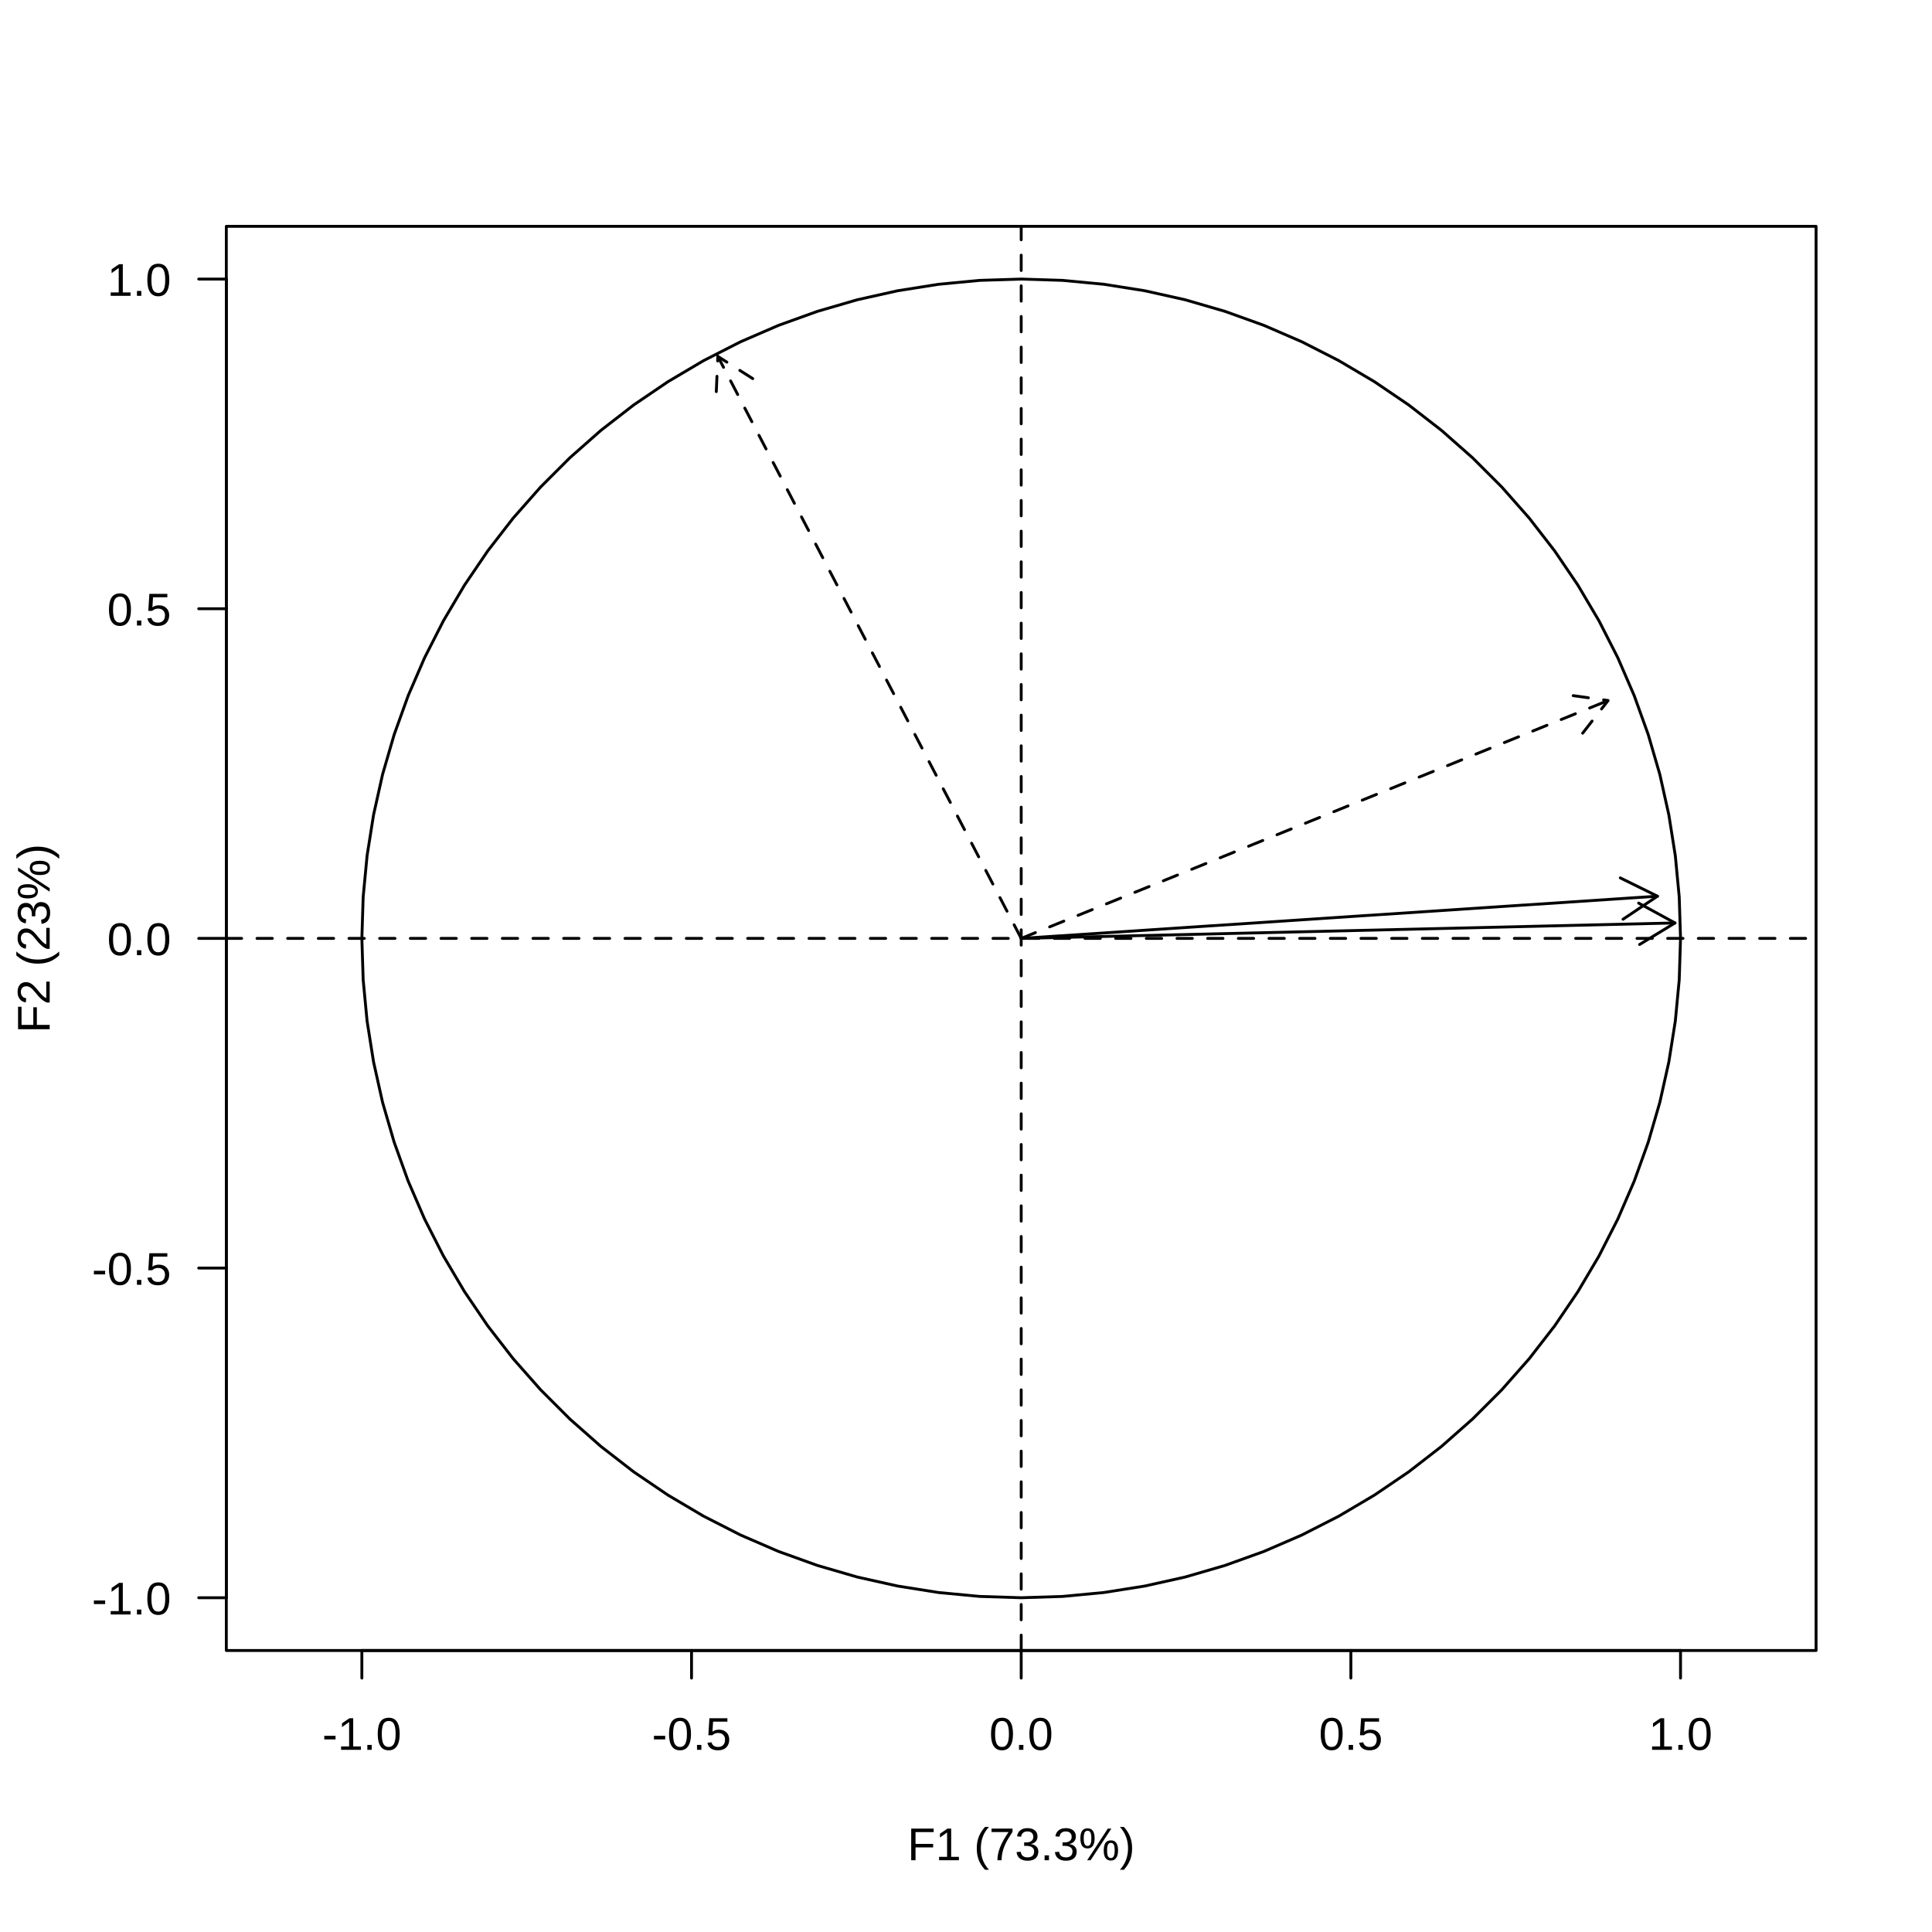
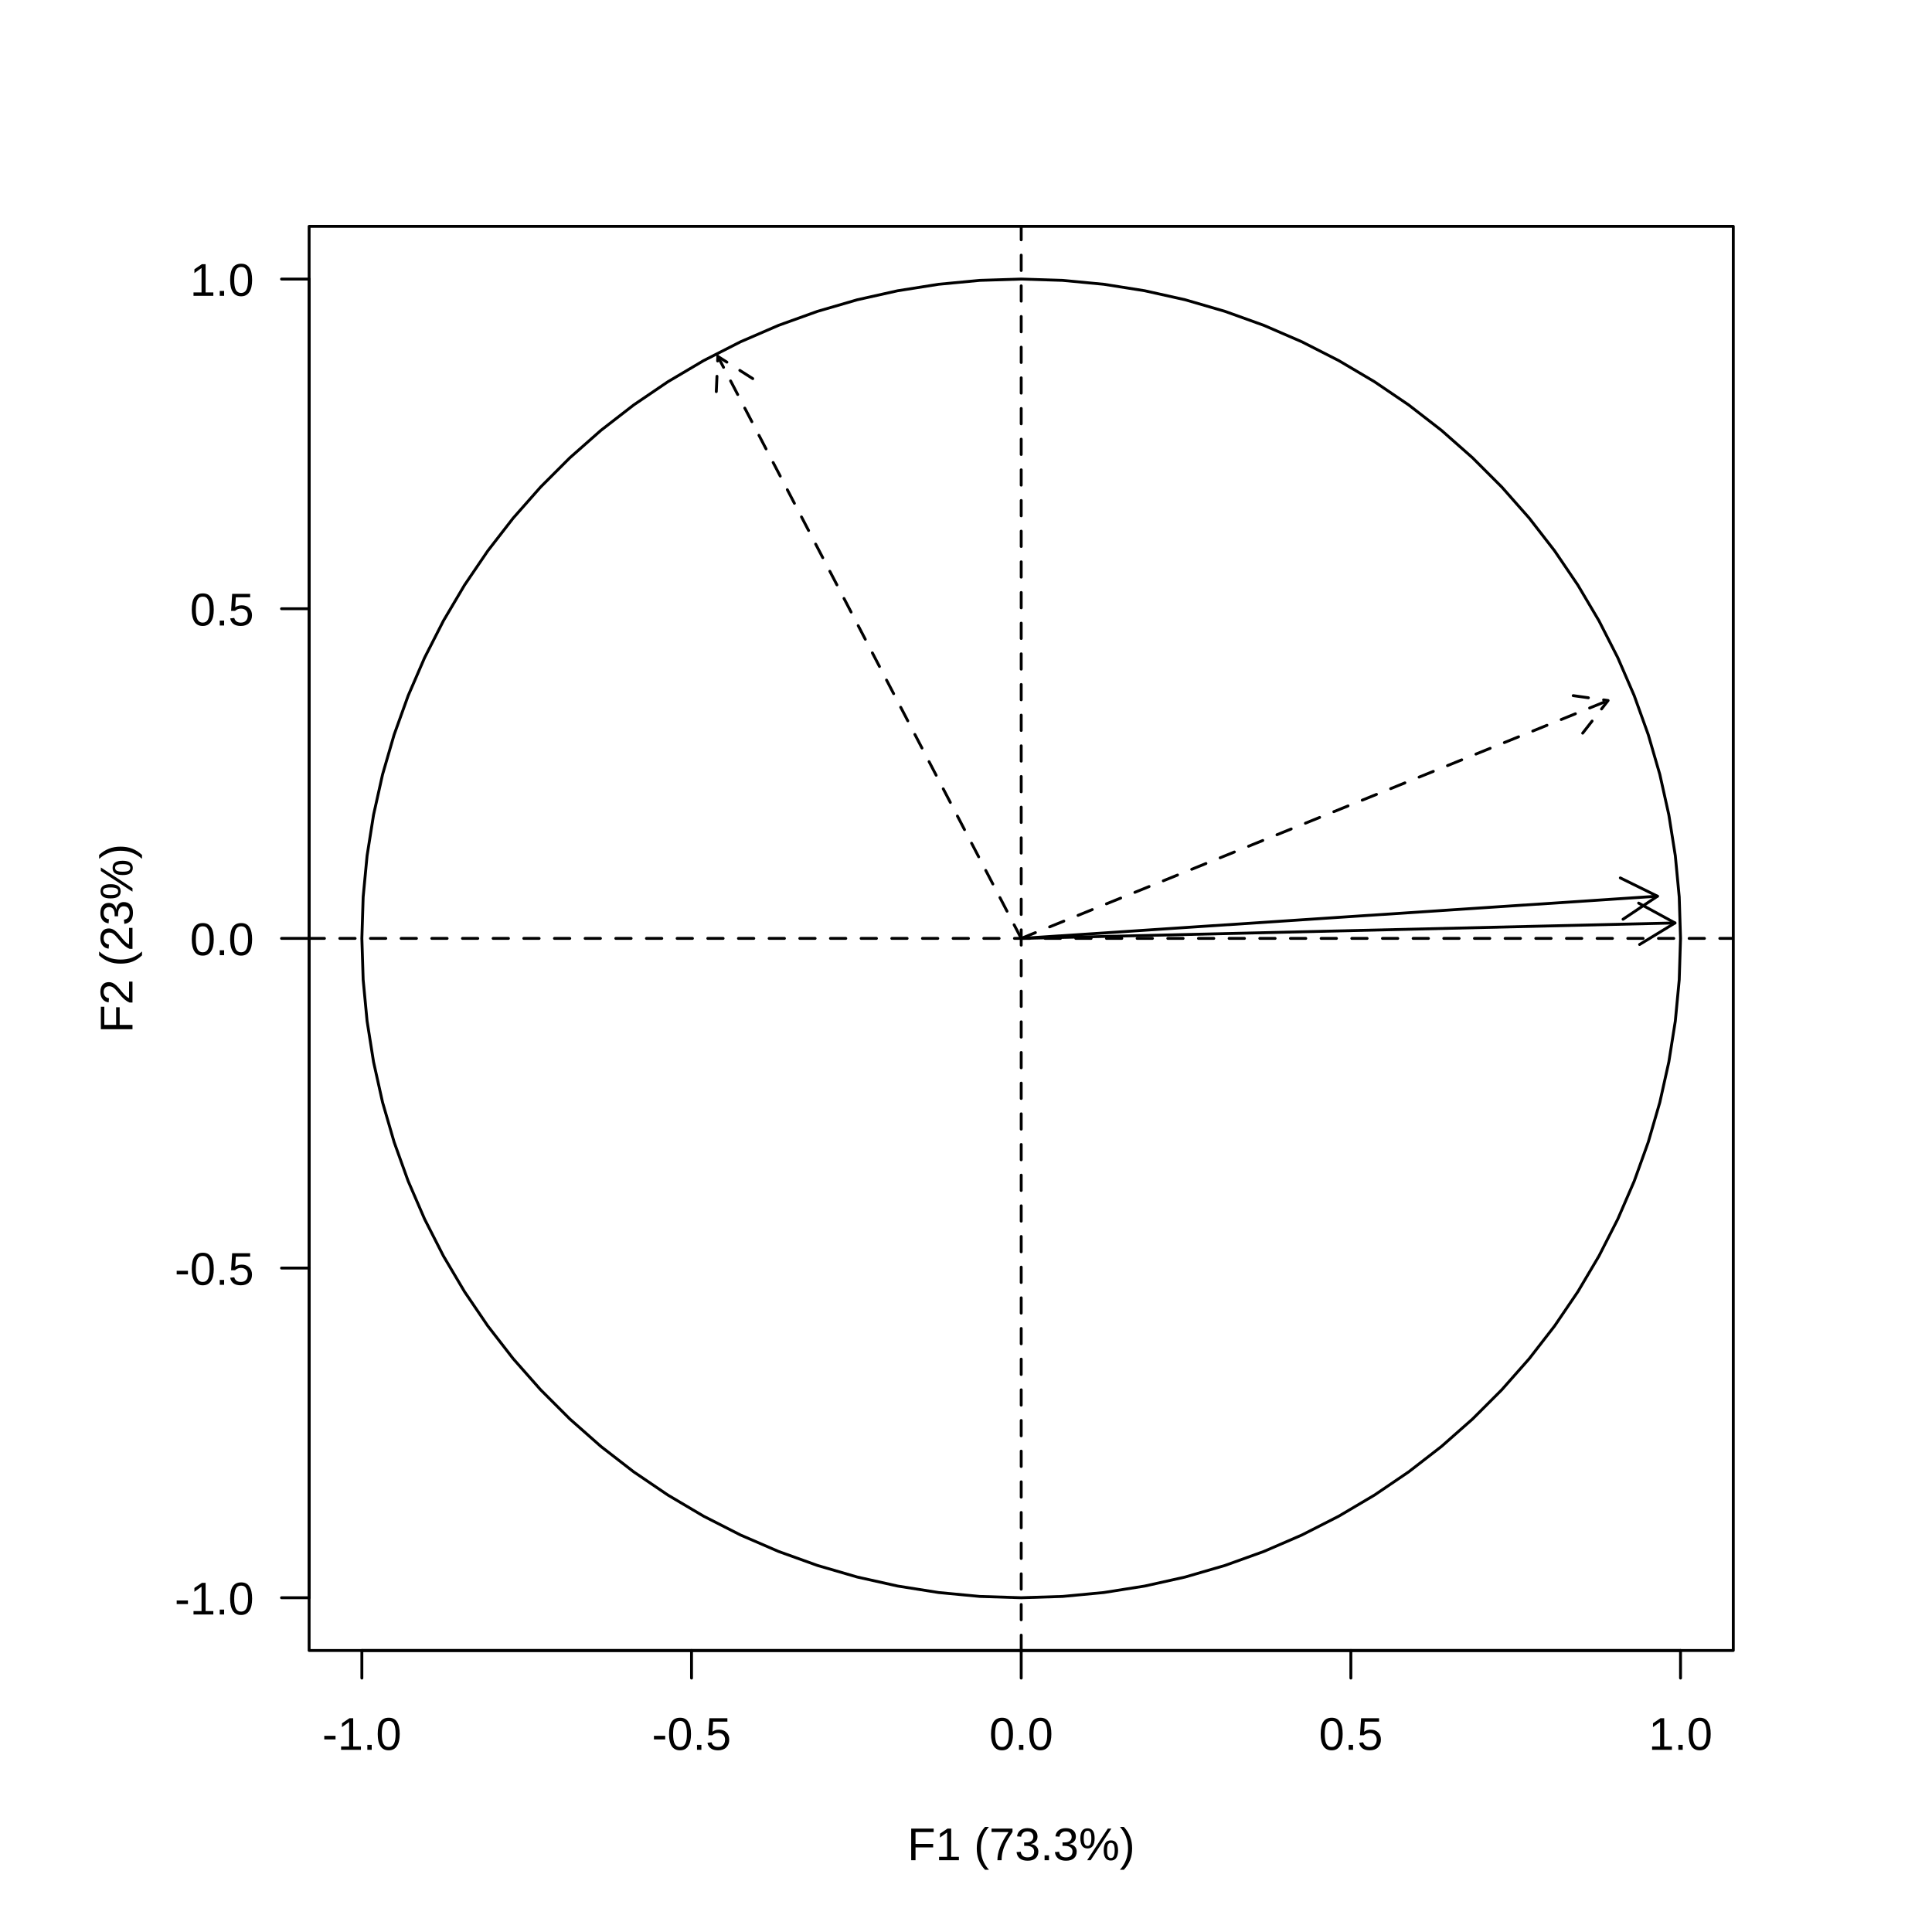
<svg xmlns="http://www.w3.org/2000/svg" class="svglite" width="504.00pt" height="504.00pt" viewBox="0 0 504.00 504.00">
  <defs>
    <style type="text/css">
    .svglite line, .svglite polyline, .svglite polygon, .svglite path, .svglite rect, .svglite circle {
      fill: none;
      stroke: #000000;
      stroke-linecap: round;
      stroke-linejoin: round;
      stroke-miterlimit: 10.00;
    }
    .svglite text {
      white-space: pre;
    }
  </style>
  </defs>
  <rect width="100%" height="100%" style="stroke: none; fill: #FFFFFF;" />
  <defs>
    <clipPath id="cpMC4wMHw1MDQuMDB8MC4wMHw1MDQuMDA=">
      <rect x="0.00" y="0.00" width="504.00" height="504.00" />
    </clipPath>
  </defs>
  <g clip-path="url(#cpMC4wMHw1MDQuMDB8MC4wMHw1MDQuMDA=)">
</g>
  <defs>
-     <clipPath id="cpNTkuMDR8NDczLjc2fDU5LjA0fDQzMC41Ng==">
-       <rect x="59.04" y="59.04" width="414.72" height="371.52" />
+     <clipPath id="cpODAuNjR8NDUyLjE2fDU5LjA0fDQzMC41Ng==">
+       <rect x="80.64" y="59.04" width="371.52" height="371.52" />
    </clipPath>
  </defs>
-   <g clip-path="url(#cpNTkuMDR8NDczLjc2fDU5LjA0fDQzMC41Ng==)">
-     <line x1="59.04" y1="244.80" x2="473.76" y2="244.80" style="stroke-width: 0.75; stroke-dasharray: 4.00,4.00;" />
+   <g clip-path="url(#cpODAuNjR8NDUyLjE2fDU5LjA0fDQzMC41Ng==)">
+     <line x1="80.64" y1="244.80" x2="452.16" y2="244.80" style="stroke-width: 0.75; stroke-dasharray: 4.00,4.00;" />
    <line x1="266.40" y1="430.56" x2="266.40" y2="59.04" style="stroke-width: 0.75; stroke-dasharray: 4.00,4.00;" />
    <polygon points="438.40,244.80 438.06,234.00 437.04,223.24 435.35,212.57 433.00,202.03 429.98,191.65 426.32,181.48 422.03,171.57 417.12,161.94 411.62,152.64 405.55,143.70 398.93,135.16 391.78,127.06 384.14,119.42 376.04,112.27 367.50,105.65 358.56,99.58 349.26,94.08 339.63,89.17 329.72,84.88 319.55,81.22 309.17,78.20 298.63,75.85 287.96,74.16 277.20,73.14 266.40,72.80 255.60,73.14 244.84,74.16 234.17,75.85 223.63,78.20 213.25,81.22 203.08,84.88 193.17,89.17 183.54,94.08 174.24,99.58 165.30,105.65 156.76,112.27 148.66,119.42 141.02,127.06 133.87,135.16 127.25,143.70 121.18,152.64 115.68,161.94 110.77,171.57 106.48,181.48 102.82,191.65 99.80,202.03 97.45,212.57 95.76,223.24 94.74,234.00 94.40,244.80 94.74,255.60 95.76,266.36 97.45,277.03 99.80,287.57 102.82,297.95 106.48,308.12 110.77,318.03 115.68,327.66 121.18,336.96 127.25,345.90 133.87,354.44 141.02,362.54 148.66,370.18 156.76,377.33 165.30,383.95 174.24,390.02 183.54,395.52 193.17,400.43 203.08,404.72 213.25,408.38 223.63,411.40 234.17,413.75 244.84,415.44 255.60,416.46 266.40,416.80 277.20,416.46 287.96,415.44 298.63,413.75 309.17,411.40 319.55,408.38 329.72,404.72 339.63,400.43 349.26,395.52 358.56,390.02 367.50,383.95 376.04,377.33 384.14,370.18 391.78,362.54 398.93,354.44 405.55,345.90 411.62,336.96 417.12,327.66 422.03,318.03 426.32,308.12 429.98,297.95 433.00,287.57 435.35,277.03 437.04,266.36 438.06,255.60 " style="stroke-width: 0.75;" />
    <line x1="266.40" y1="244.80" x2="419.51" y2="182.74" style="stroke-width: 0.75; stroke-dasharray: 4.00,4.00;" />
    <polyline points="412.87,191.26 419.51,182.74 408.81,181.25 " style="stroke-width: 0.75; stroke-dasharray: 4.00,4.00;" />
    <line x1="266.40" y1="244.80" x2="187.26" y2="92.97" style="stroke-width: 0.75; stroke-dasharray: 4.00,4.00;" />
    <polyline points="196.37,98.77 187.26,92.97 186.79,103.76 " style="stroke-width: 0.75; stroke-dasharray: 4.00,4.00;" />
    <line x1="266.40" y1="244.80" x2="436.95" y2="240.77" style="stroke-width: 0.75;" />
    <polyline points="427.72,246.39 436.95,240.77 427.47,235.59 " style="stroke-width: 0.75;" />
    <line x1="266.40" y1="244.80" x2="432.38" y2="233.79" style="stroke-width: 0.75;" />
    <polyline points="423.40,239.80 432.38,233.79 422.69,229.02 " style="stroke-width: 0.75;" />
  </g>
  <g clip-path="url(#cpMC4wMHw1MDQuMDB8MC4wMHw1MDQuMDA=)">
    <line x1="94.40" y1="430.56" x2="438.40" y2="430.56" style="stroke-width: 0.75;" />
    <line x1="94.40" y1="430.56" x2="94.40" y2="437.76" style="stroke-width: 0.75;" />
    <line x1="180.40" y1="430.56" x2="180.40" y2="437.76" style="stroke-width: 0.75;" />
    <line x1="266.40" y1="430.56" x2="266.40" y2="437.76" style="stroke-width: 0.75;" />
    <line x1="352.40" y1="430.56" x2="352.40" y2="437.76" style="stroke-width: 0.75;" />
    <line x1="438.40" y1="430.56" x2="438.40" y2="437.76" style="stroke-width: 0.75;" />
    <text x="94.40" y="456.48" text-anchor="middle" style="font-size: 12.00px; font-family: &quot;Arial&quot;;" textLength="23.43px" lengthAdjust="spacingAndGlyphs">-1.0</text>
    <text x="180.40" y="456.48" text-anchor="middle" style="font-size: 12.00px; font-family: &quot;Arial&quot;;" textLength="23.43px" lengthAdjust="spacingAndGlyphs">-0.5</text>
    <text x="266.40" y="456.48" text-anchor="middle" style="font-size: 12.00px; font-family: &quot;Arial&quot;;" textLength="19.09px" lengthAdjust="spacingAndGlyphs">0.0</text>
    <text x="352.40" y="456.48" text-anchor="middle" style="font-size: 12.00px; font-family: &quot;Arial&quot;;" textLength="19.09px" lengthAdjust="spacingAndGlyphs">0.5</text>
    <text x="438.40" y="456.48" text-anchor="middle" style="font-size: 12.00px; font-family: &quot;Arial&quot;;" textLength="19.09px" lengthAdjust="spacingAndGlyphs">1.0</text>
-     <line x1="59.04" y1="416.80" x2="59.04" y2="72.80" style="stroke-width: 0.75;" />
-     <line x1="59.04" y1="416.80" x2="51.84" y2="416.80" style="stroke-width: 0.75;" />
-     <line x1="59.04" y1="330.80" x2="51.84" y2="330.80" style="stroke-width: 0.75;" />
-     <line x1="59.04" y1="244.80" x2="51.84" y2="244.80" style="stroke-width: 0.75;" />
-     <line x1="59.04" y1="158.80" x2="51.84" y2="158.80" style="stroke-width: 0.75;" />
-     <line x1="59.04" y1="72.80" x2="51.84" y2="72.80" style="stroke-width: 0.75;" />
-     <text x="44.64" y="421.17" text-anchor="end" style="font-size: 12.00px; font-family: &quot;Arial&quot;;" textLength="23.43px" lengthAdjust="spacingAndGlyphs">-1.0</text>
-     <text x="44.64" y="335.17" text-anchor="end" style="font-size: 12.00px; font-family: &quot;Arial&quot;;" textLength="23.43px" lengthAdjust="spacingAndGlyphs">-0.5</text>
-     <text x="44.64" y="249.17" text-anchor="end" style="font-size: 12.00px; font-family: &quot;Arial&quot;;" textLength="19.09px" lengthAdjust="spacingAndGlyphs">0.0</text>
-     <text x="44.64" y="163.17" text-anchor="end" style="font-size: 12.00px; font-family: &quot;Arial&quot;;" textLength="19.09px" lengthAdjust="spacingAndGlyphs">0.5</text>
-     <text x="44.64" y="77.17" text-anchor="end" style="font-size: 12.00px; font-family: &quot;Arial&quot;;" textLength="19.09px" lengthAdjust="spacingAndGlyphs">1.0</text>
-     <polygon points="59.04,430.56 473.76,430.56 473.76,59.04 59.04,59.04 " style="stroke-width: 0.75;" />
+     <line x1="80.64" y1="416.80" x2="80.64" y2="72.80" style="stroke-width: 0.75;" />
+     <line x1="80.64" y1="416.80" x2="73.44" y2="416.80" style="stroke-width: 0.75;" />
+     <line x1="80.64" y1="330.80" x2="73.44" y2="330.80" style="stroke-width: 0.75;" />
+     <line x1="80.64" y1="244.80" x2="73.44" y2="244.80" style="stroke-width: 0.75;" />
+     <line x1="80.64" y1="158.80" x2="73.44" y2="158.80" style="stroke-width: 0.75;" />
+     <line x1="80.64" y1="72.80" x2="73.44" y2="72.80" style="stroke-width: 0.75;" />
+     <text x="66.24" y="421.17" text-anchor="end" style="font-size: 12.00px; font-family: &quot;Arial&quot;;" textLength="23.43px" lengthAdjust="spacingAndGlyphs">-1.0</text>
+     <text x="66.24" y="335.17" text-anchor="end" style="font-size: 12.00px; font-family: &quot;Arial&quot;;" textLength="23.43px" lengthAdjust="spacingAndGlyphs">-0.5</text>
+     <text x="66.24" y="249.17" text-anchor="end" style="font-size: 12.00px; font-family: &quot;Arial&quot;;" textLength="19.09px" lengthAdjust="spacingAndGlyphs">0.0</text>
+     <text x="66.24" y="163.17" text-anchor="end" style="font-size: 12.00px; font-family: &quot;Arial&quot;;" textLength="19.09px" lengthAdjust="spacingAndGlyphs">0.5</text>
+     <text x="66.24" y="77.17" text-anchor="end" style="font-size: 12.00px; font-family: &quot;Arial&quot;;" textLength="19.09px" lengthAdjust="spacingAndGlyphs">1.0</text>
+     <polygon points="80.64,430.56 452.16,430.56 452.16,59.04 80.64,59.04 " style="stroke-width: 0.75;" />
    <text x="266.40" y="485.28" text-anchor="middle" style="font-size: 12.00px; font-family: &quot;Arial&quot;;" textLength="65.86px" lengthAdjust="spacingAndGlyphs">F1 (73.3%)</text>
-     <text transform="translate(12.96,244.80) rotate(-90)" text-anchor="middle" style="font-size: 12.00px; font-family: &quot;Arial&quot;;" textLength="54.40px" lengthAdjust="spacingAndGlyphs">F2 (23%)</text>
+     <text transform="translate(34.56,244.80) rotate(-90)" text-anchor="middle" style="font-size: 12.00px; font-family: &quot;Arial&quot;;" textLength="54.40px" lengthAdjust="spacingAndGlyphs">F2 (23%)</text>
  </g>
</svg>
